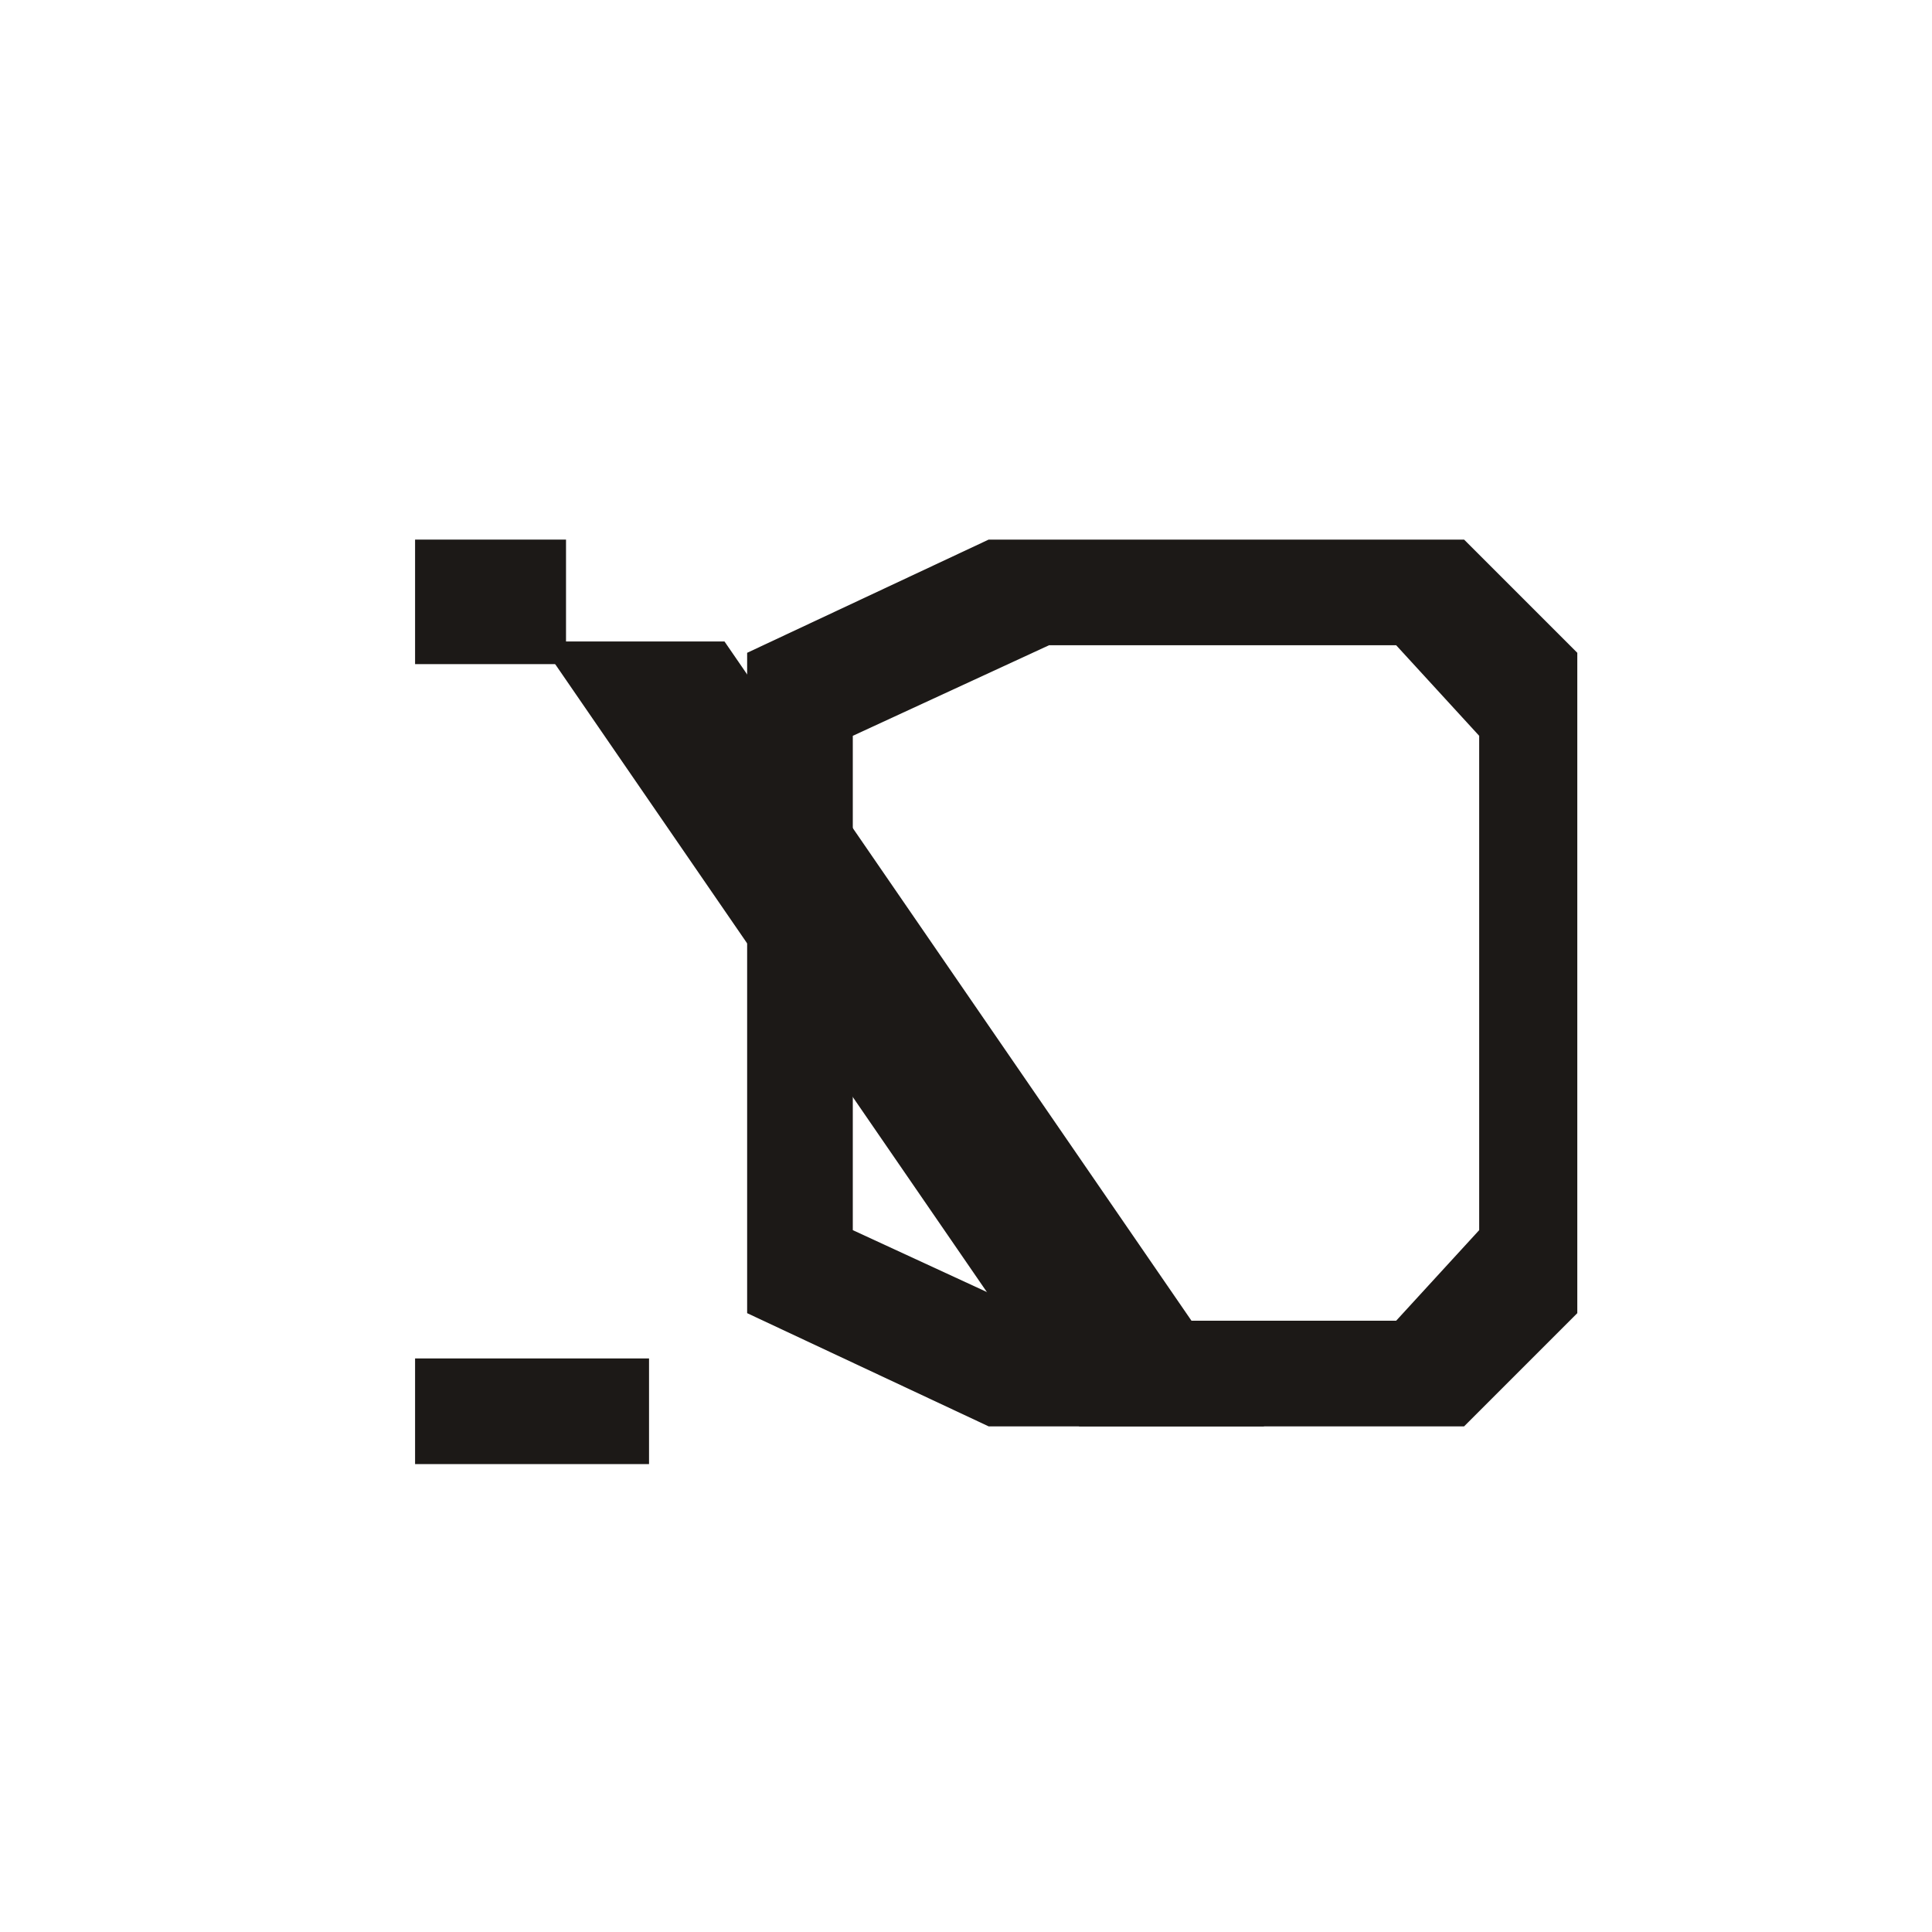
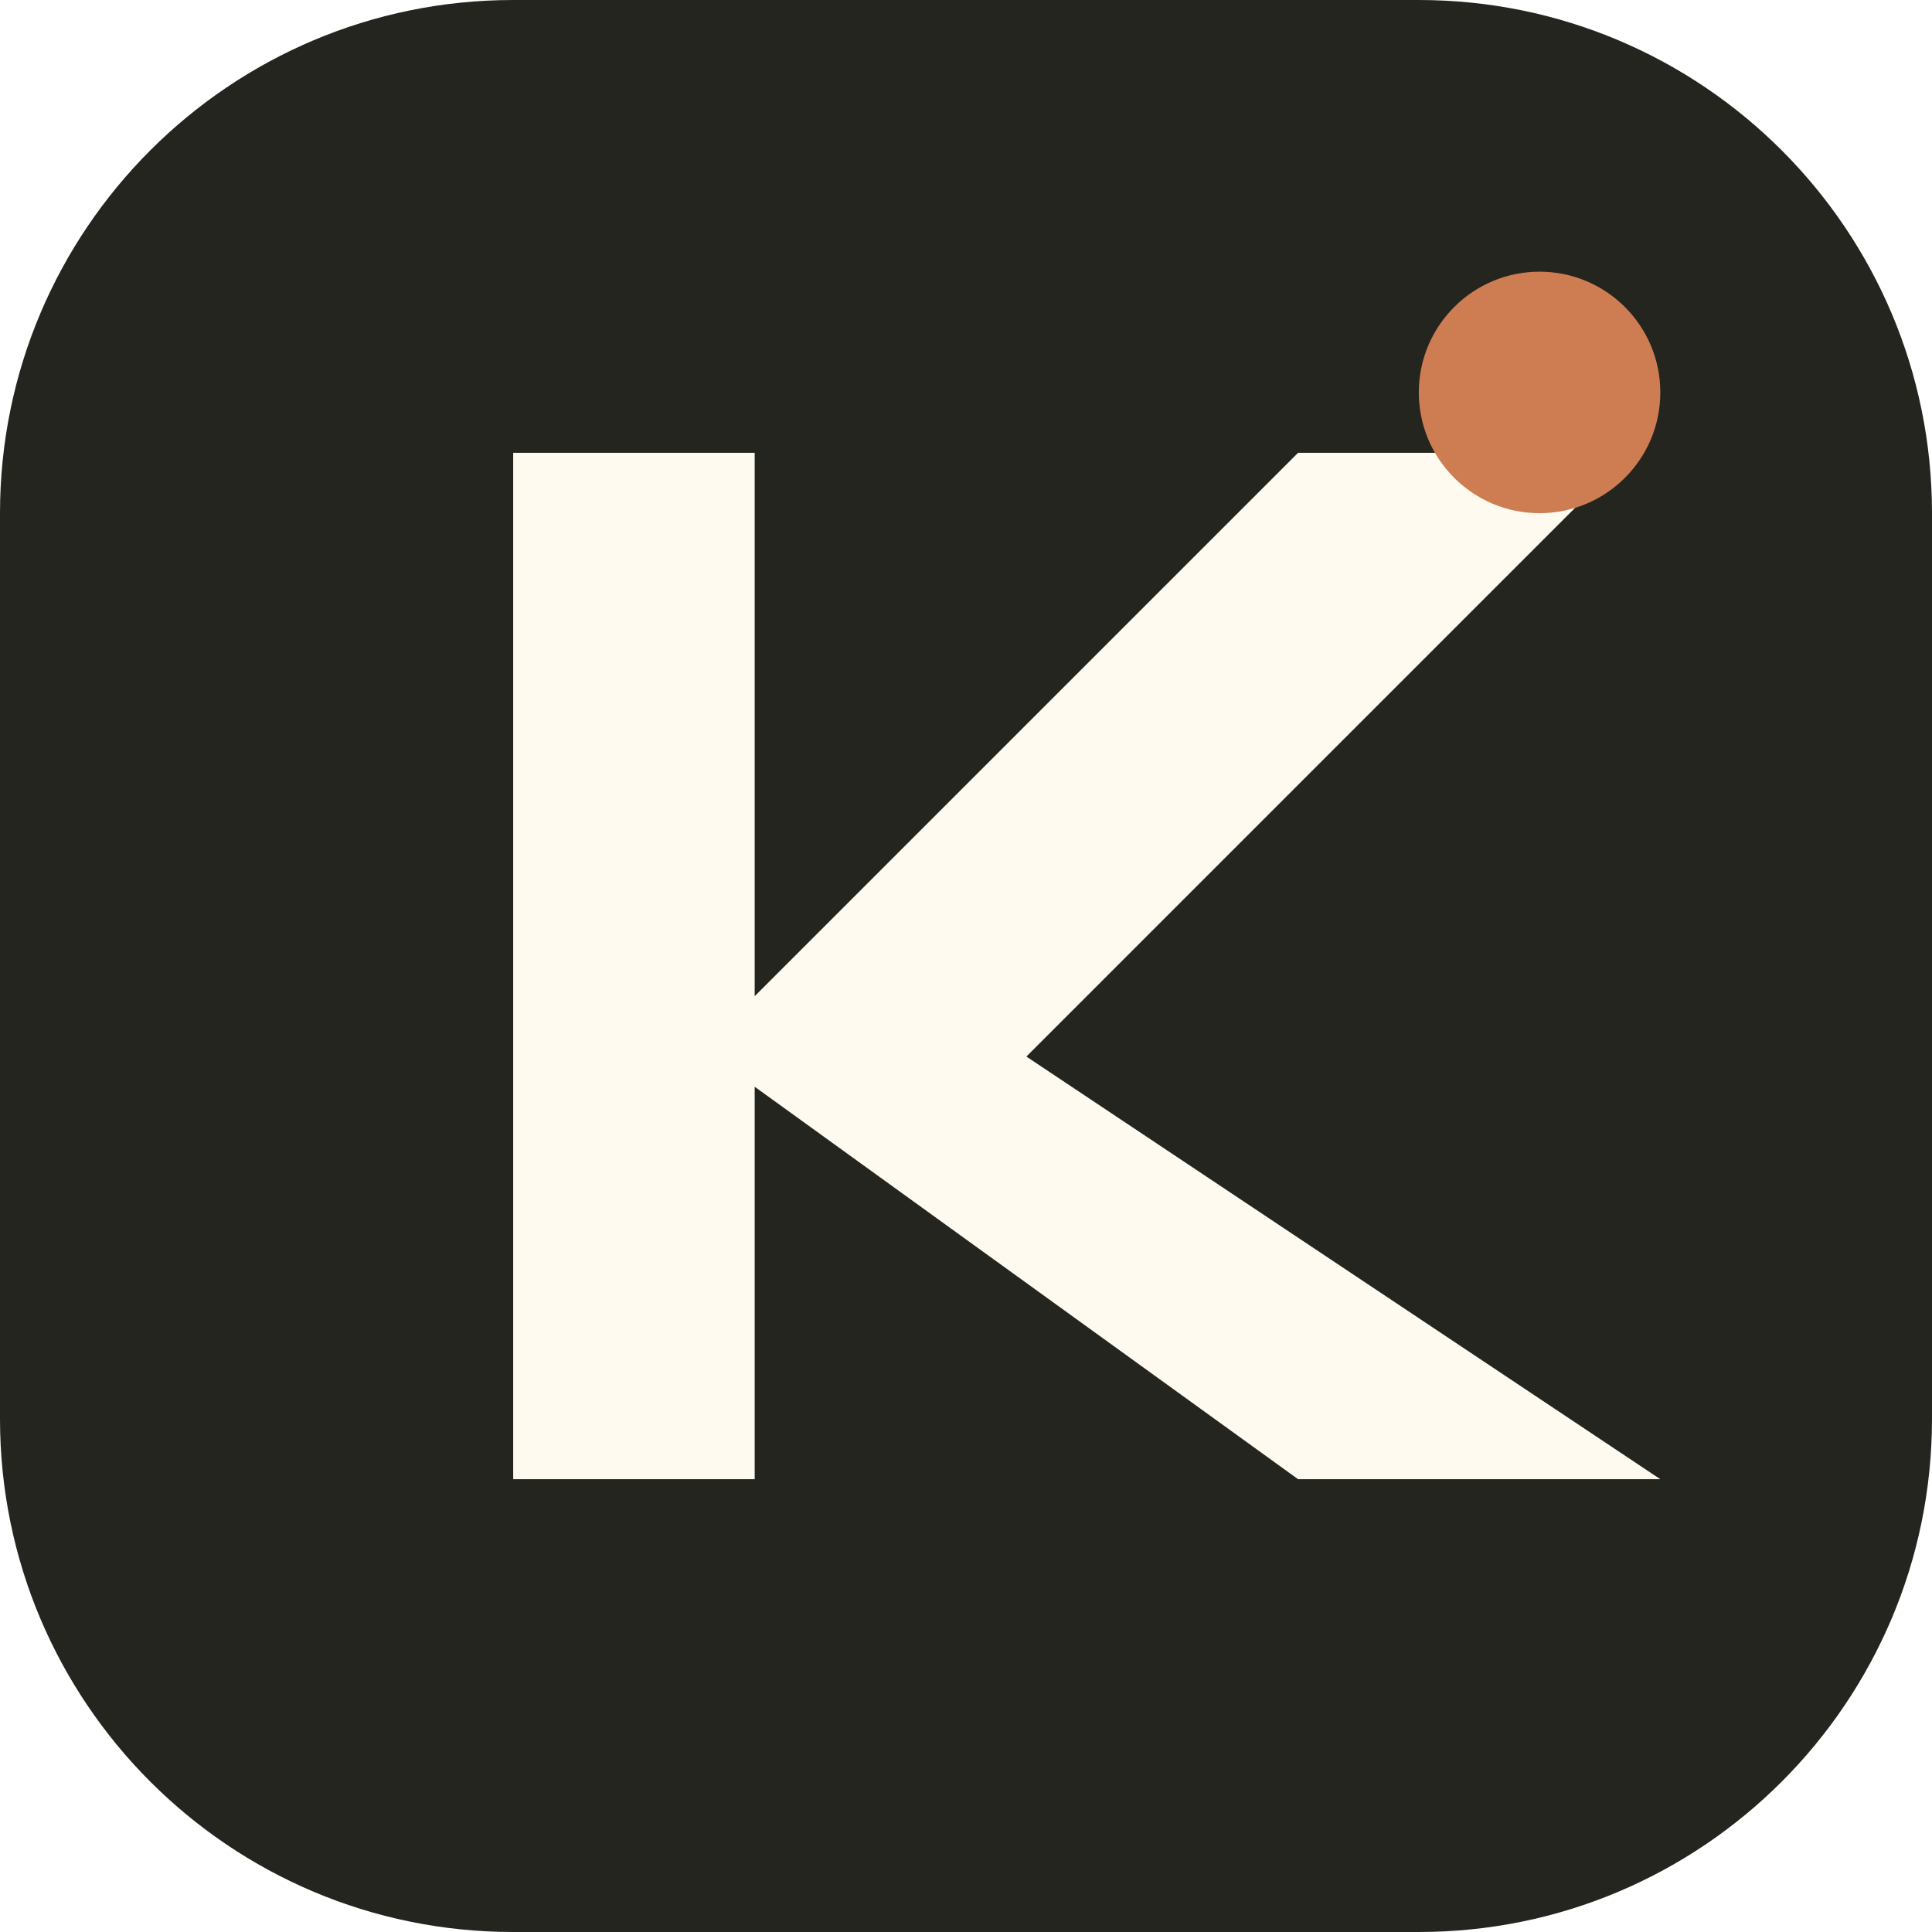
- <svg xmlns="http://www.w3.org/2000/svg" viewBox="0 0 512 512">
-   <defs>
-     <style>
-       .bg { fill: transparent }
-       .mark { fill: #1C1917 }
-       @media (prefers-color-scheme: dark) {
-         .bg { fill: #1C1917 }
-         .mark { fill: #EDE8D0 }
-       }
-     </style>
-   </defs>
-   <rect width="512" height="512" class="bg" />
-   <path class="mark" fill-rule="evenodd" d="M262,143 L388,143 L418,173 L418,348 L388,378 L262,378 L198,348 L198,173 Z M278,171 L370,171 L392,195 L392,326 L370,350 L278,350 L226,326 L226,195 Z" />
-   <rect class="mark" x="110" y="143" width="40" height="33" />
-   <polygon class="mark" points="143,170 192,170 335,378 286,378" />
-   <rect class="mark" x="110" y="360" width="62" height="28" />
+ <svg xmlns="http://www.w3.org/2000/svg" viewBox="0 0 64 64" role="img" aria-label="KonCafe">
+   <rect width="64" height="64" rx="17" fill="#24251f" />
+   <path d="M17 15h8v18l18-18h11L34 35l21 14H43L25 36v13h-8z" fill="#fffaf0" />
+   <circle cx="51" cy="13" r="4" fill="#ce7d52" />
</svg>
